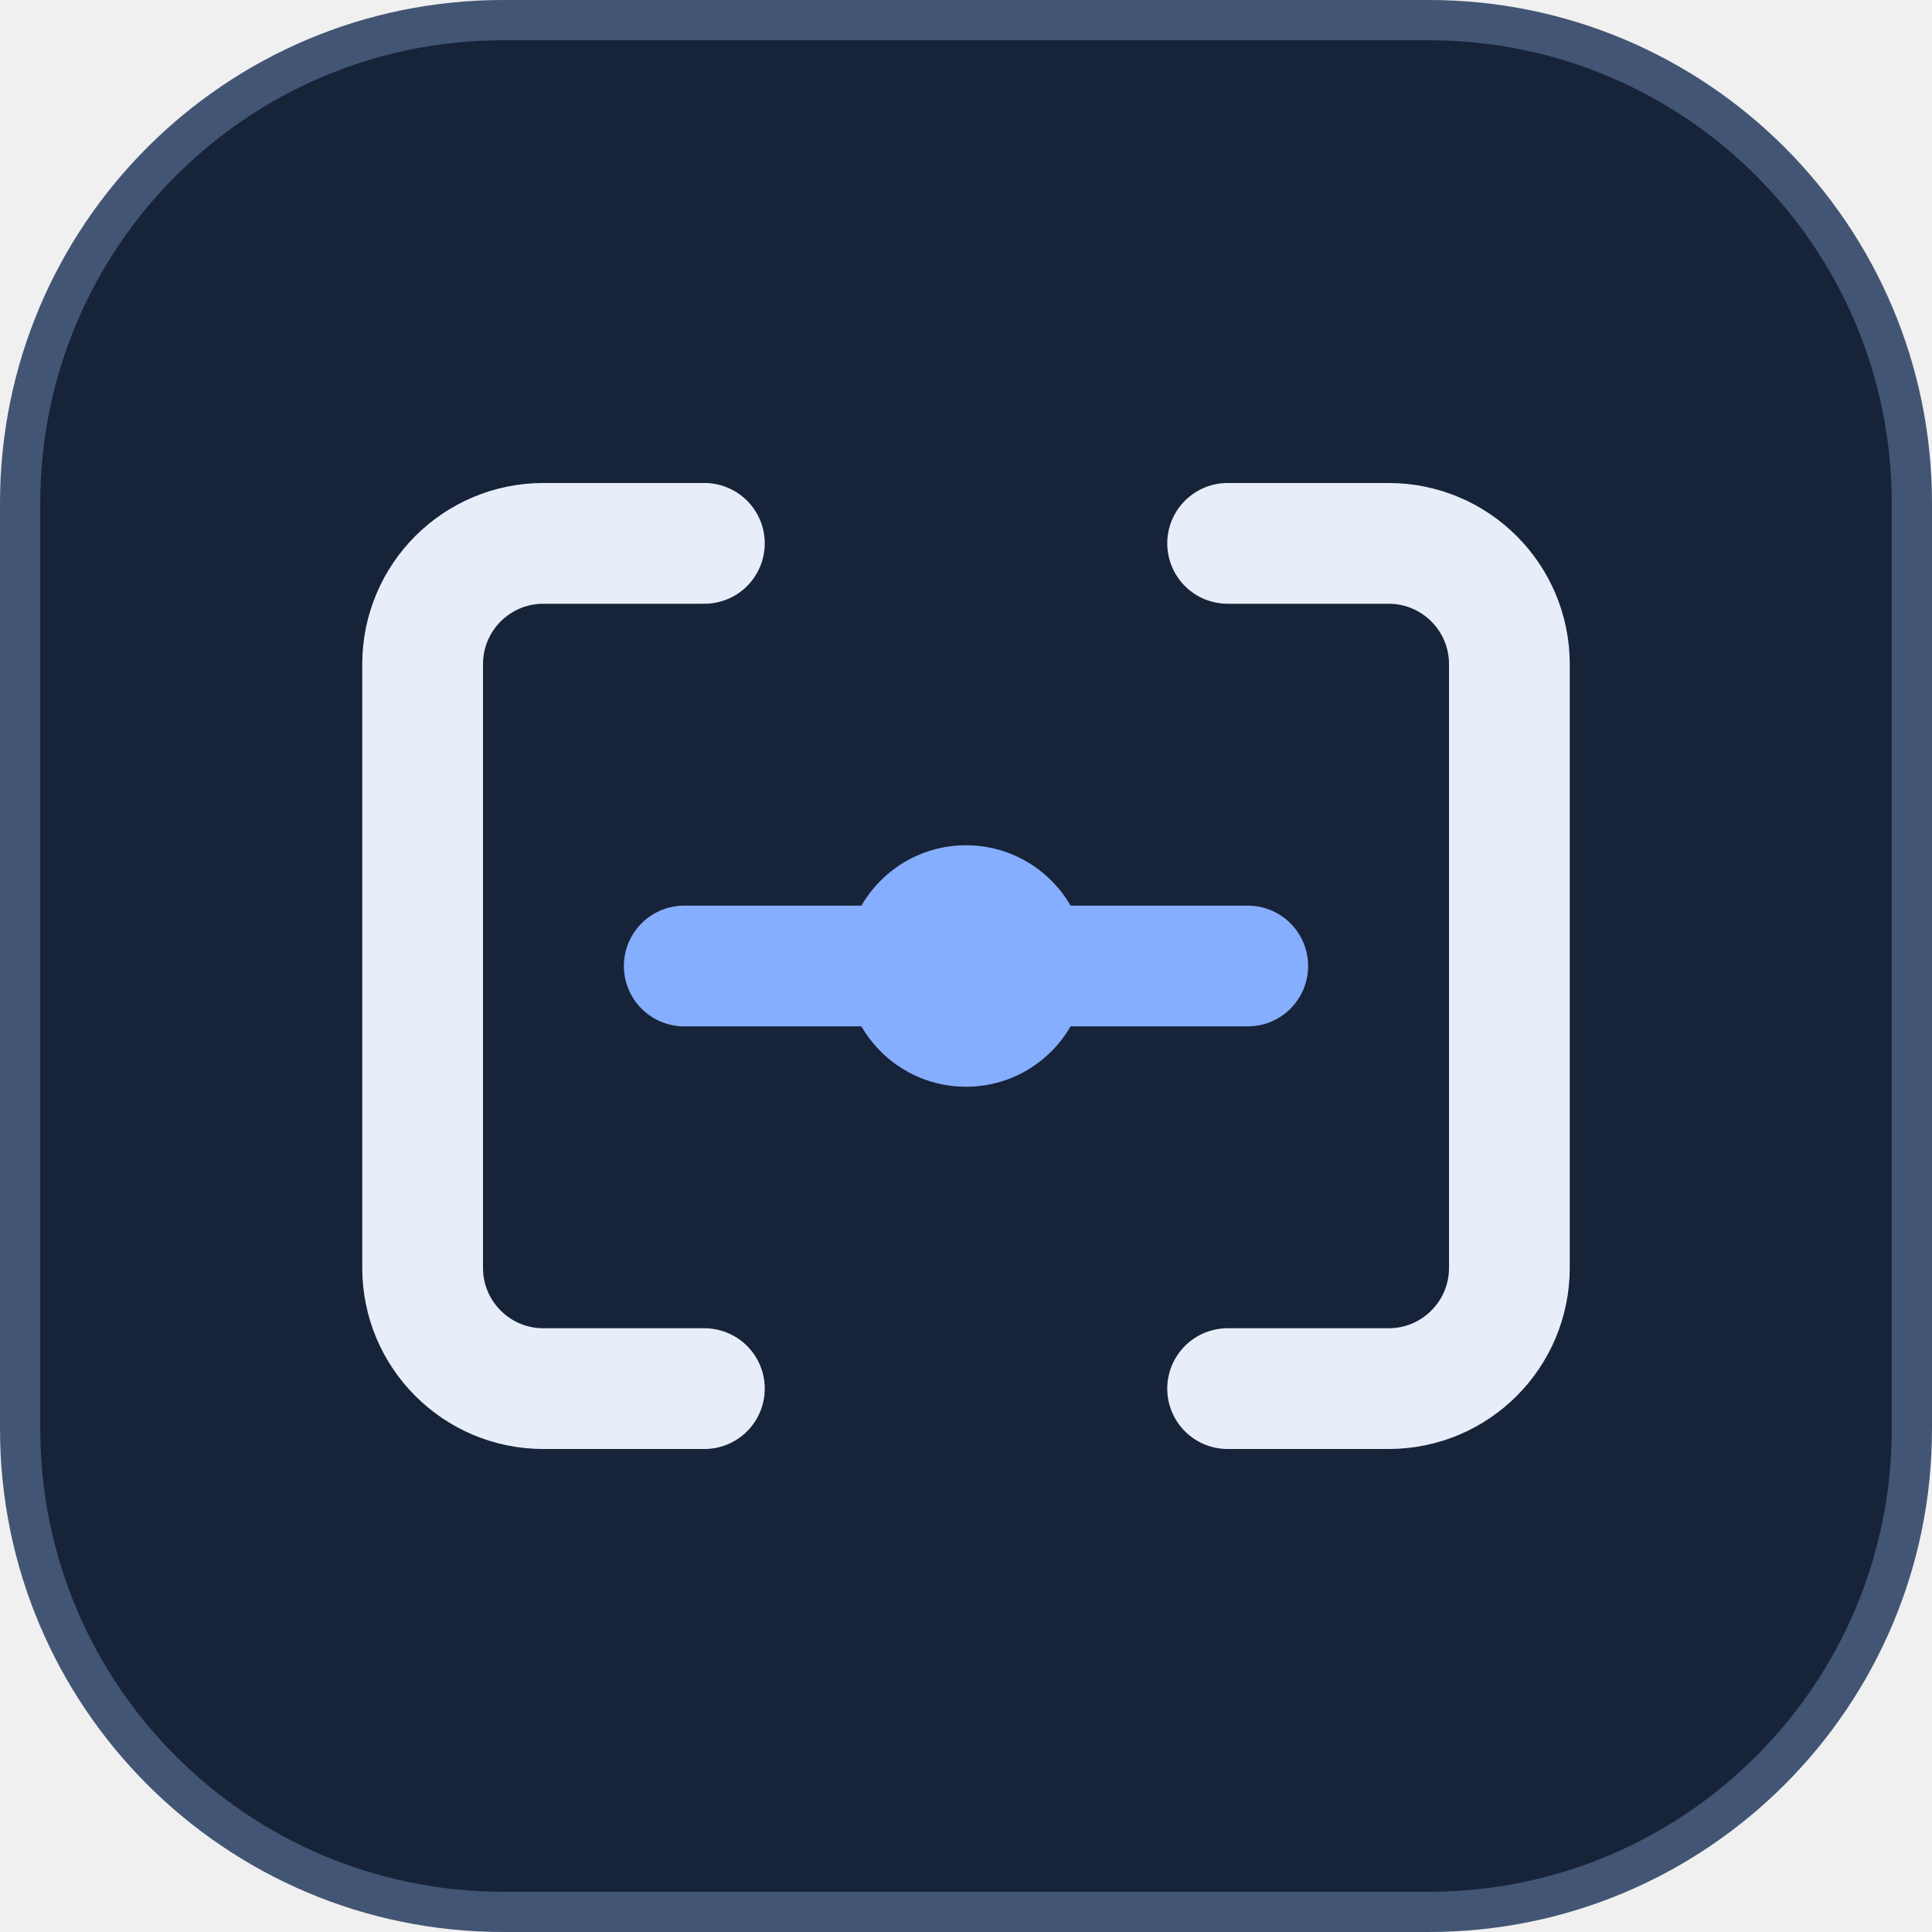
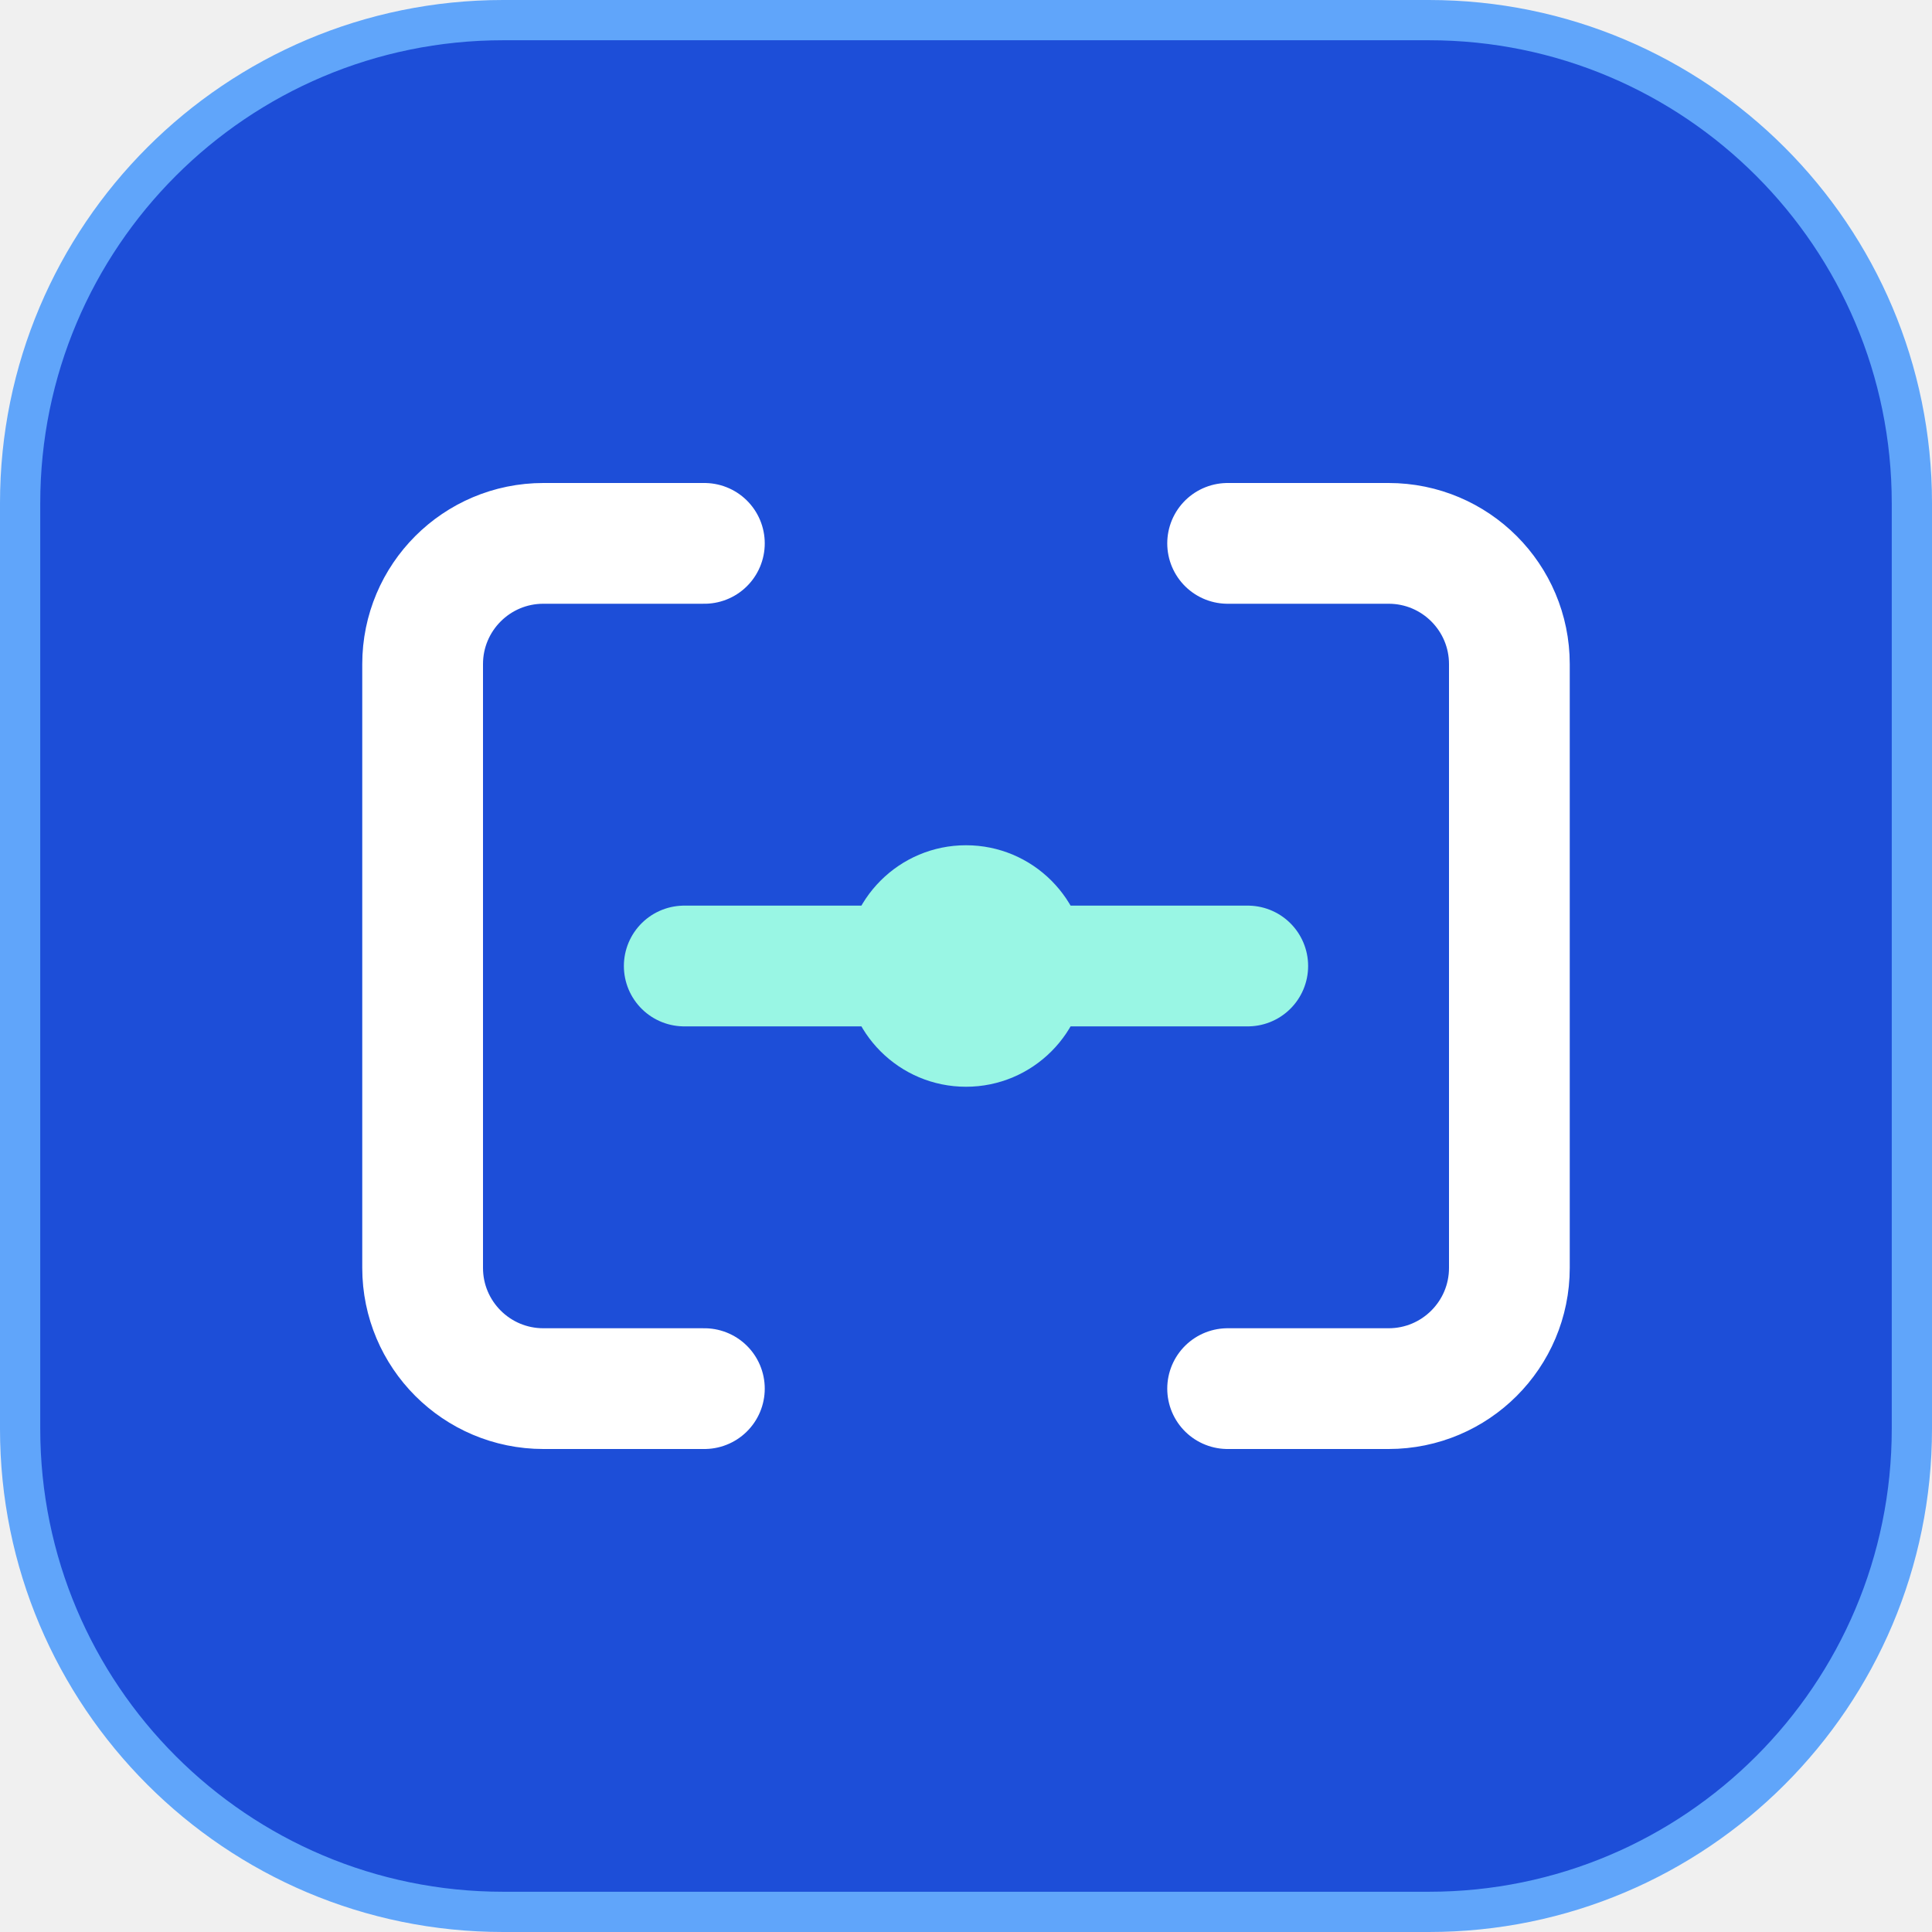
<svg xmlns="http://www.w3.org/2000/svg" viewBox="0 0 96 96" role="img" aria-labelledby="title">
-   <rect x="1" y="1" width="94" height="94" rx="24" fill="#172338" stroke="#435574" stroke-width="2" />
-   <g fill="none" stroke="#E7EEF9" stroke-width="6" stroke-linecap="round" stroke-linejoin="round">
+   <rect x="1" y="1" width="94" height="94" rx="24" fill="#1D4ED8" stroke="#60A5FA" stroke-width="2" />
+   <g fill="none" stroke="#FFFFFF" stroke-width="6" stroke-linecap="round" stroke-linejoin="round">
    <path d="M35 27h-8a6 6 0 0 0-6 6v30a6 6 0 0 0 6 6h8" />
    <path d="M61 27h8a6 6 0 0 1 6 6v30a6 6 0 0 1-6 6h-8" />
  </g>
-   <path d="M34 48h28" fill="none" stroke="#86AEFF" stroke-width="6" stroke-linecap="round" />
-   <circle cx="48" cy="48" r="6" fill="#86AEFF" />
+   <path d="M34 48h28" fill="none" stroke="#99F6E4" stroke-width="6" stroke-linecap="round" />
+   <circle cx="48" cy="48" r="6" fill="#99F6E4" />
</svg>
